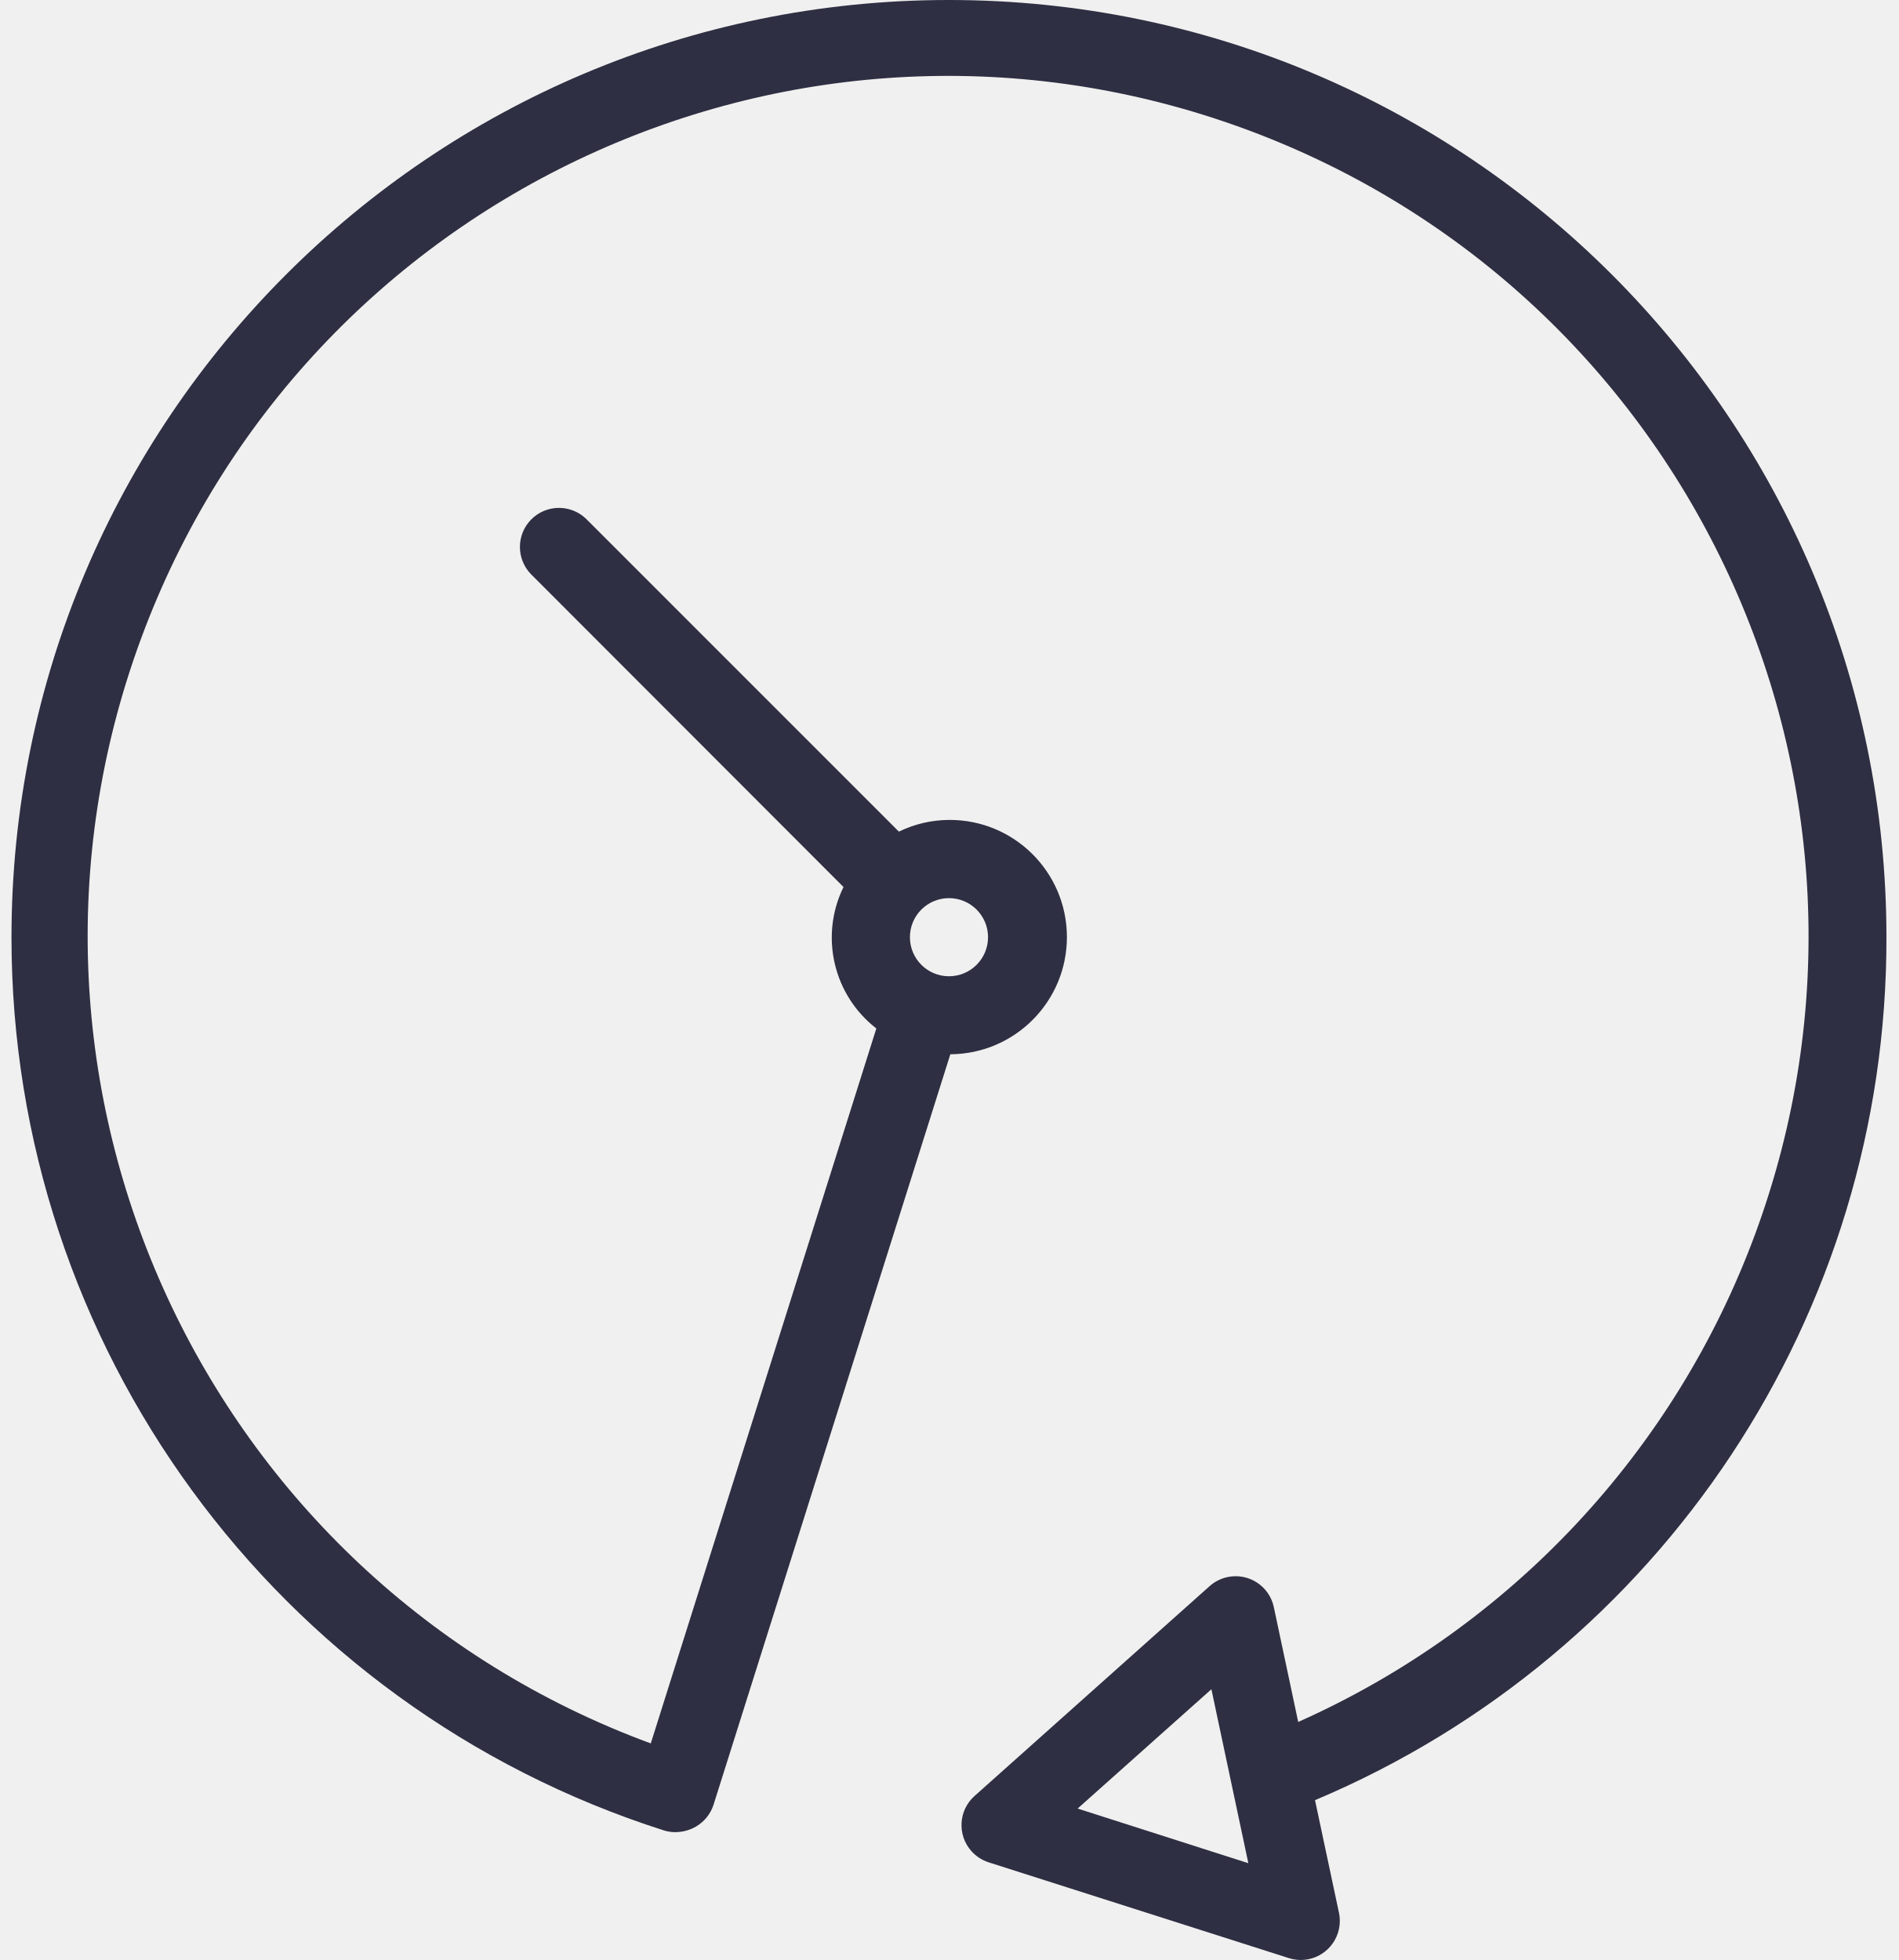
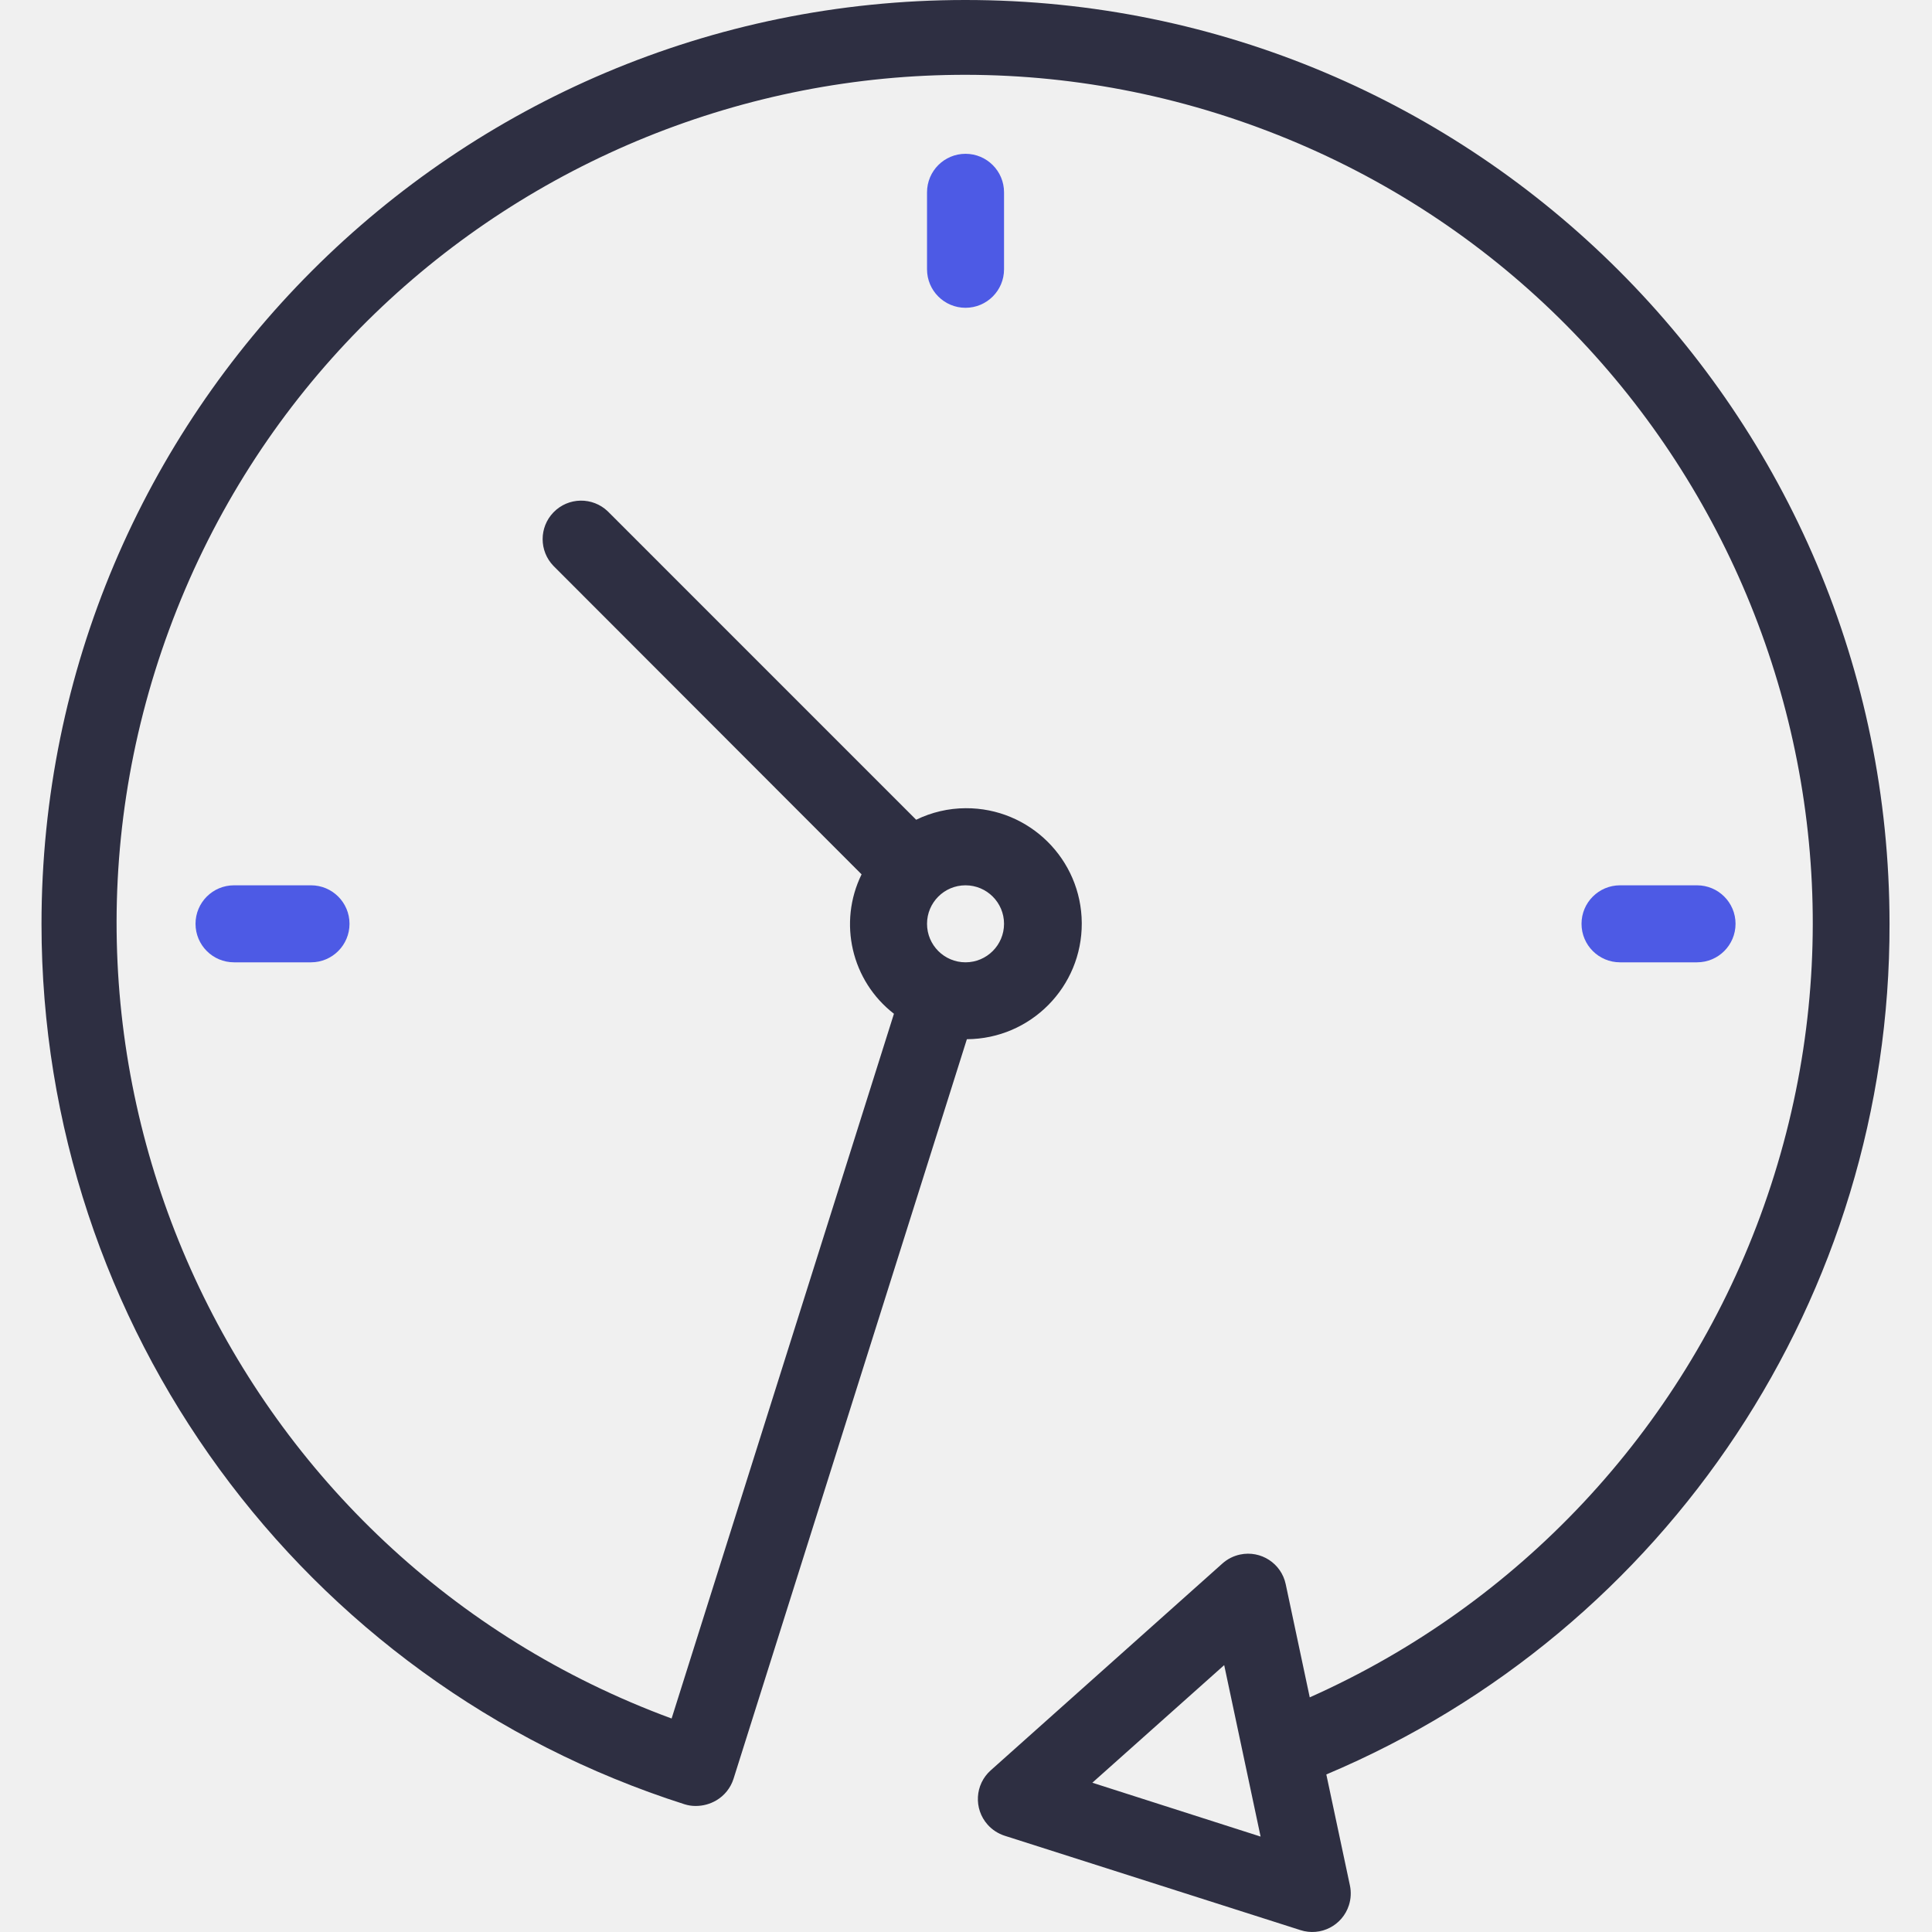
- <svg xmlns="http://www.w3.org/2000/svg" width="62" height="64" viewBox="0 0 62 64" fill="none">
-   <path d="M61.593 30.602C61.59 13.698 47.883 -0.003 30.977 6.39362e-07C14.073 0.003 0.372 13.711 0.375 30.616C0.378 43.932 8.989 55.718 21.674 59.768C21.795 59.806 21.921 59.826 22.047 59.825C22.289 59.825 22.525 59.76 22.732 59.638C23.002 59.478 23.204 59.224 23.299 58.925L31.029 34.425C33.142 34.414 34.846 32.692 34.835 30.579C34.824 28.466 33.102 26.762 30.989 26.773C30.421 26.775 29.86 26.906 29.349 27.155L19.137 16.942C18.63 16.453 17.823 16.467 17.334 16.973C16.856 17.468 16.856 18.251 17.334 18.746L27.541 28.964C26.757 30.562 27.205 32.492 28.613 33.582L21.248 56.928C6.692 51.566 -0.761 35.42 4.601 20.864C9.963 6.309 26.109 -1.145 40.665 4.217C55.22 9.579 62.673 25.726 57.312 40.281C54.692 47.392 49.31 53.143 42.387 56.227L41.591 52.479C41.446 51.79 40.769 51.35 40.08 51.496C39.862 51.542 39.661 51.644 39.495 51.792L31.821 58.643C31.294 59.111 31.248 59.917 31.716 60.444C31.869 60.615 32.064 60.742 32.283 60.812L42.08 63.938C42.751 64.154 43.469 63.785 43.684 63.114C43.752 62.902 43.764 62.677 43.718 62.459L42.936 58.781C54.264 54.005 61.62 42.897 61.593 30.602ZM30.984 29.327C31.689 29.327 32.26 29.898 32.26 30.602C32.26 31.307 31.689 31.878 30.984 31.878C30.28 31.878 29.709 31.307 29.709 30.602C29.709 29.898 30.28 29.327 30.984 29.327ZM35.185 59.055L39.553 55.159L40.759 60.839L35.185 59.055Z" fill="#2E2F42" />
+ <svg xmlns="http://www.w3.org/2000/svg" width="64" height="64" viewBox="0 0 64 64" fill="none">
+   <g clip-path="url(#clip0_297080_1787)">
+     <path d="M62.593 30.602C62.59 13.698 48.883 -0.003 31.977 6.39362e-07C15.073 0.003 1.372 13.711 1.375 30.616C1.378 43.932 9.989 55.718 22.674 59.768C22.795 59.806 22.921 59.826 23.047 59.825C23.289 59.825 23.525 59.76 23.732 59.638C24.002 59.478 24.204 59.224 24.299 58.925L32.029 34.425C34.142 34.414 35.846 32.692 35.835 30.579C35.824 28.466 34.102 26.762 31.989 26.773C31.421 26.775 30.86 26.906 30.349 27.155L20.137 16.942C19.63 16.453 18.823 16.467 18.334 16.973C17.856 17.468 17.856 18.251 18.334 18.746L28.541 28.964C27.757 30.562 28.205 32.492 29.613 33.582L22.248 56.928C7.692 51.566 0.239 35.42 5.601 20.864C10.963 6.309 27.109 -1.145 41.665 4.217C56.22 9.579 63.673 25.726 58.312 40.281C55.692 47.392 50.31 53.143 43.387 56.227L42.591 52.479C42.446 51.79 41.769 51.35 41.08 51.496C40.862 51.542 40.661 51.644 40.495 51.792L32.821 58.643C32.294 59.111 32.248 59.917 32.716 60.444C32.869 60.615 33.064 60.742 33.283 60.812L43.08 63.938C43.751 64.154 44.469 63.785 44.684 63.114C44.752 62.902 44.764 62.677 44.718 62.459L43.936 58.781C55.264 54.005 62.62 42.897 62.593 30.602ZM31.984 29.327C32.688 29.327 33.26 29.898 33.26 30.602C33.26 31.307 32.688 31.878 31.984 31.878C31.28 31.878 30.709 31.307 30.709 30.602C30.709 29.898 31.28 29.327 31.984 29.327ZM36.185 59.055L40.553 55.159L41.759 60.839L36.185 59.055Z" fill="#2E2F42" />
+     <path d="M30.709 6.37V8.921C30.709 9.625 31.28 10.196 31.984 10.196C32.688 10.196 33.26 9.625 33.26 8.921V6.37C33.26 5.666 32.688 5.095 31.984 5.095C31.28 5.095 30.709 5.666 30.709 6.37Z" fill="#4D5AE5" />
+     <path d="M7.752 29.327C7.047 29.327 6.477 29.898 6.477 30.602C6.477 31.307 7.047 31.878 7.752 31.878H10.303C11.007 31.878 11.578 31.307 11.578 30.602C11.578 29.898 11.007 29.327 10.303 29.327H7.752Z" fill="#4D5AE5" />
+     <path d="M56.216 31.878C56.921 31.878 57.492 31.307 57.492 30.602C57.492 29.898 56.921 29.327 56.216 29.327H53.666C52.961 29.327 52.39 29.898 52.39 30.602C52.39 31.307 52.961 31.878 53.666 31.878H56.216Z" fill="#4D5AE5" />
+   </g>
+   <defs>
+     <clipPath id="clip0_297080_1787">
+       <rect width="64" height="64" fill="white" />
+     </clipPath>
+   </defs>
</svg>
